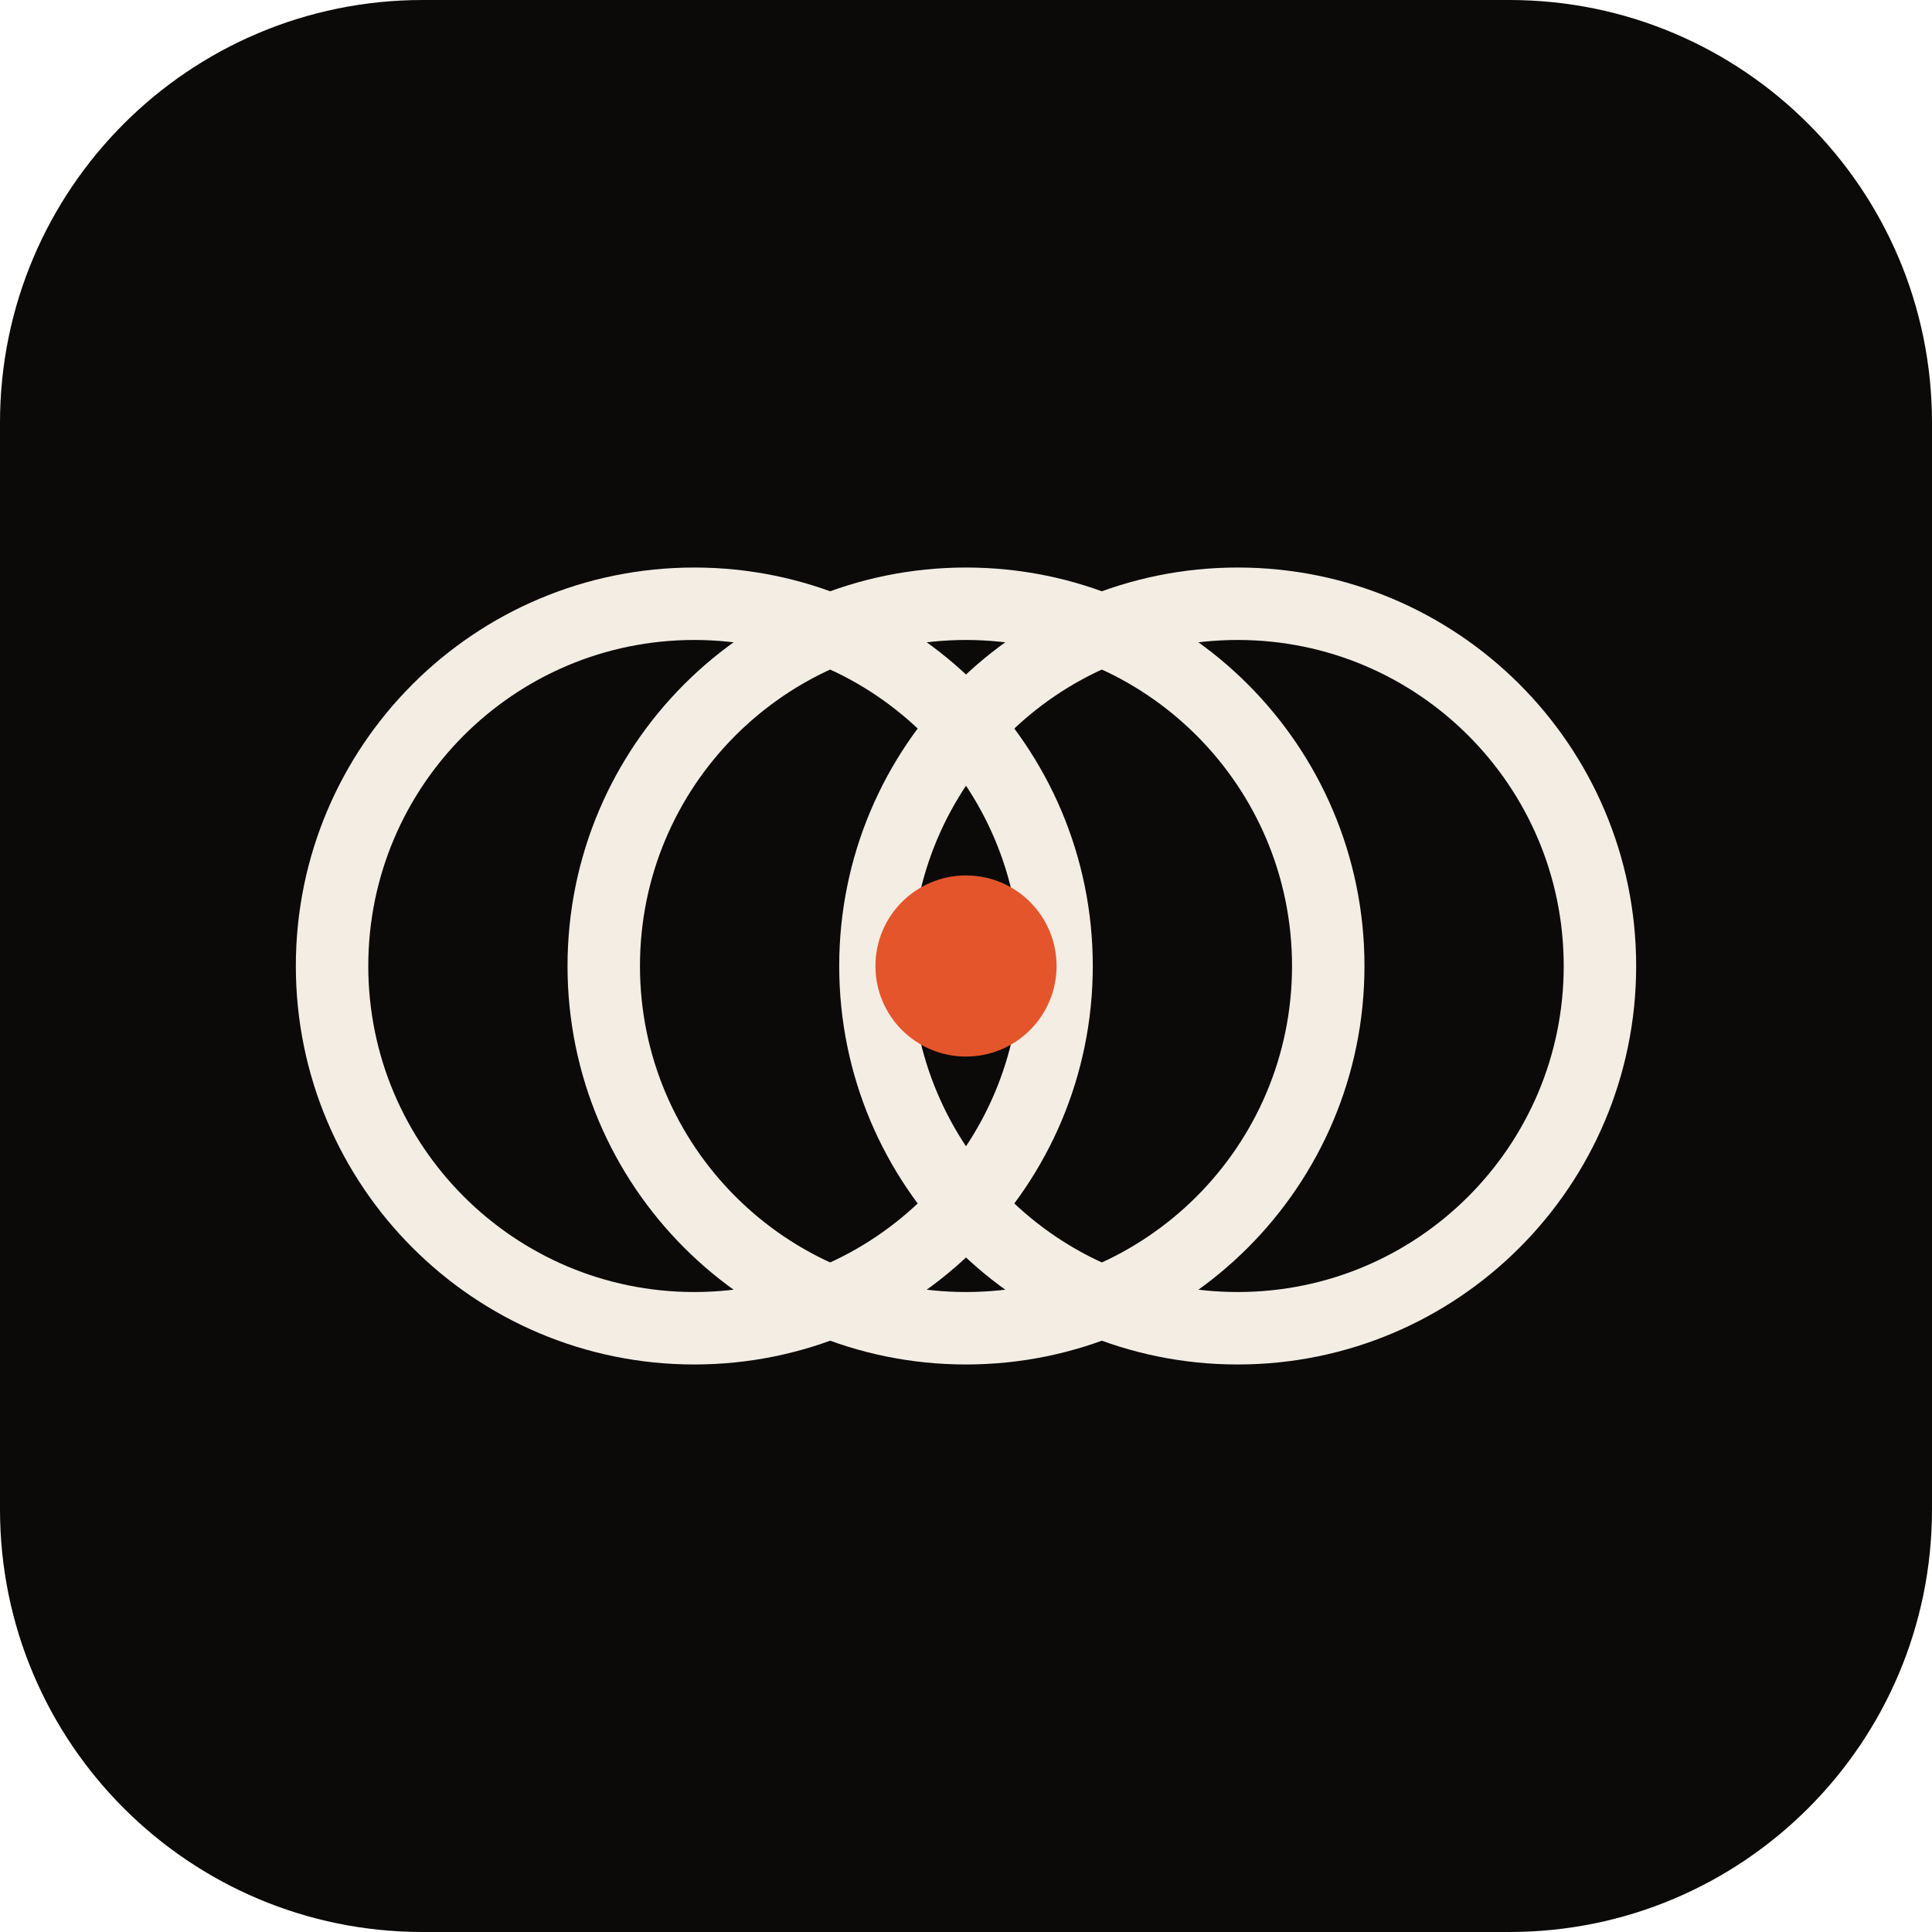
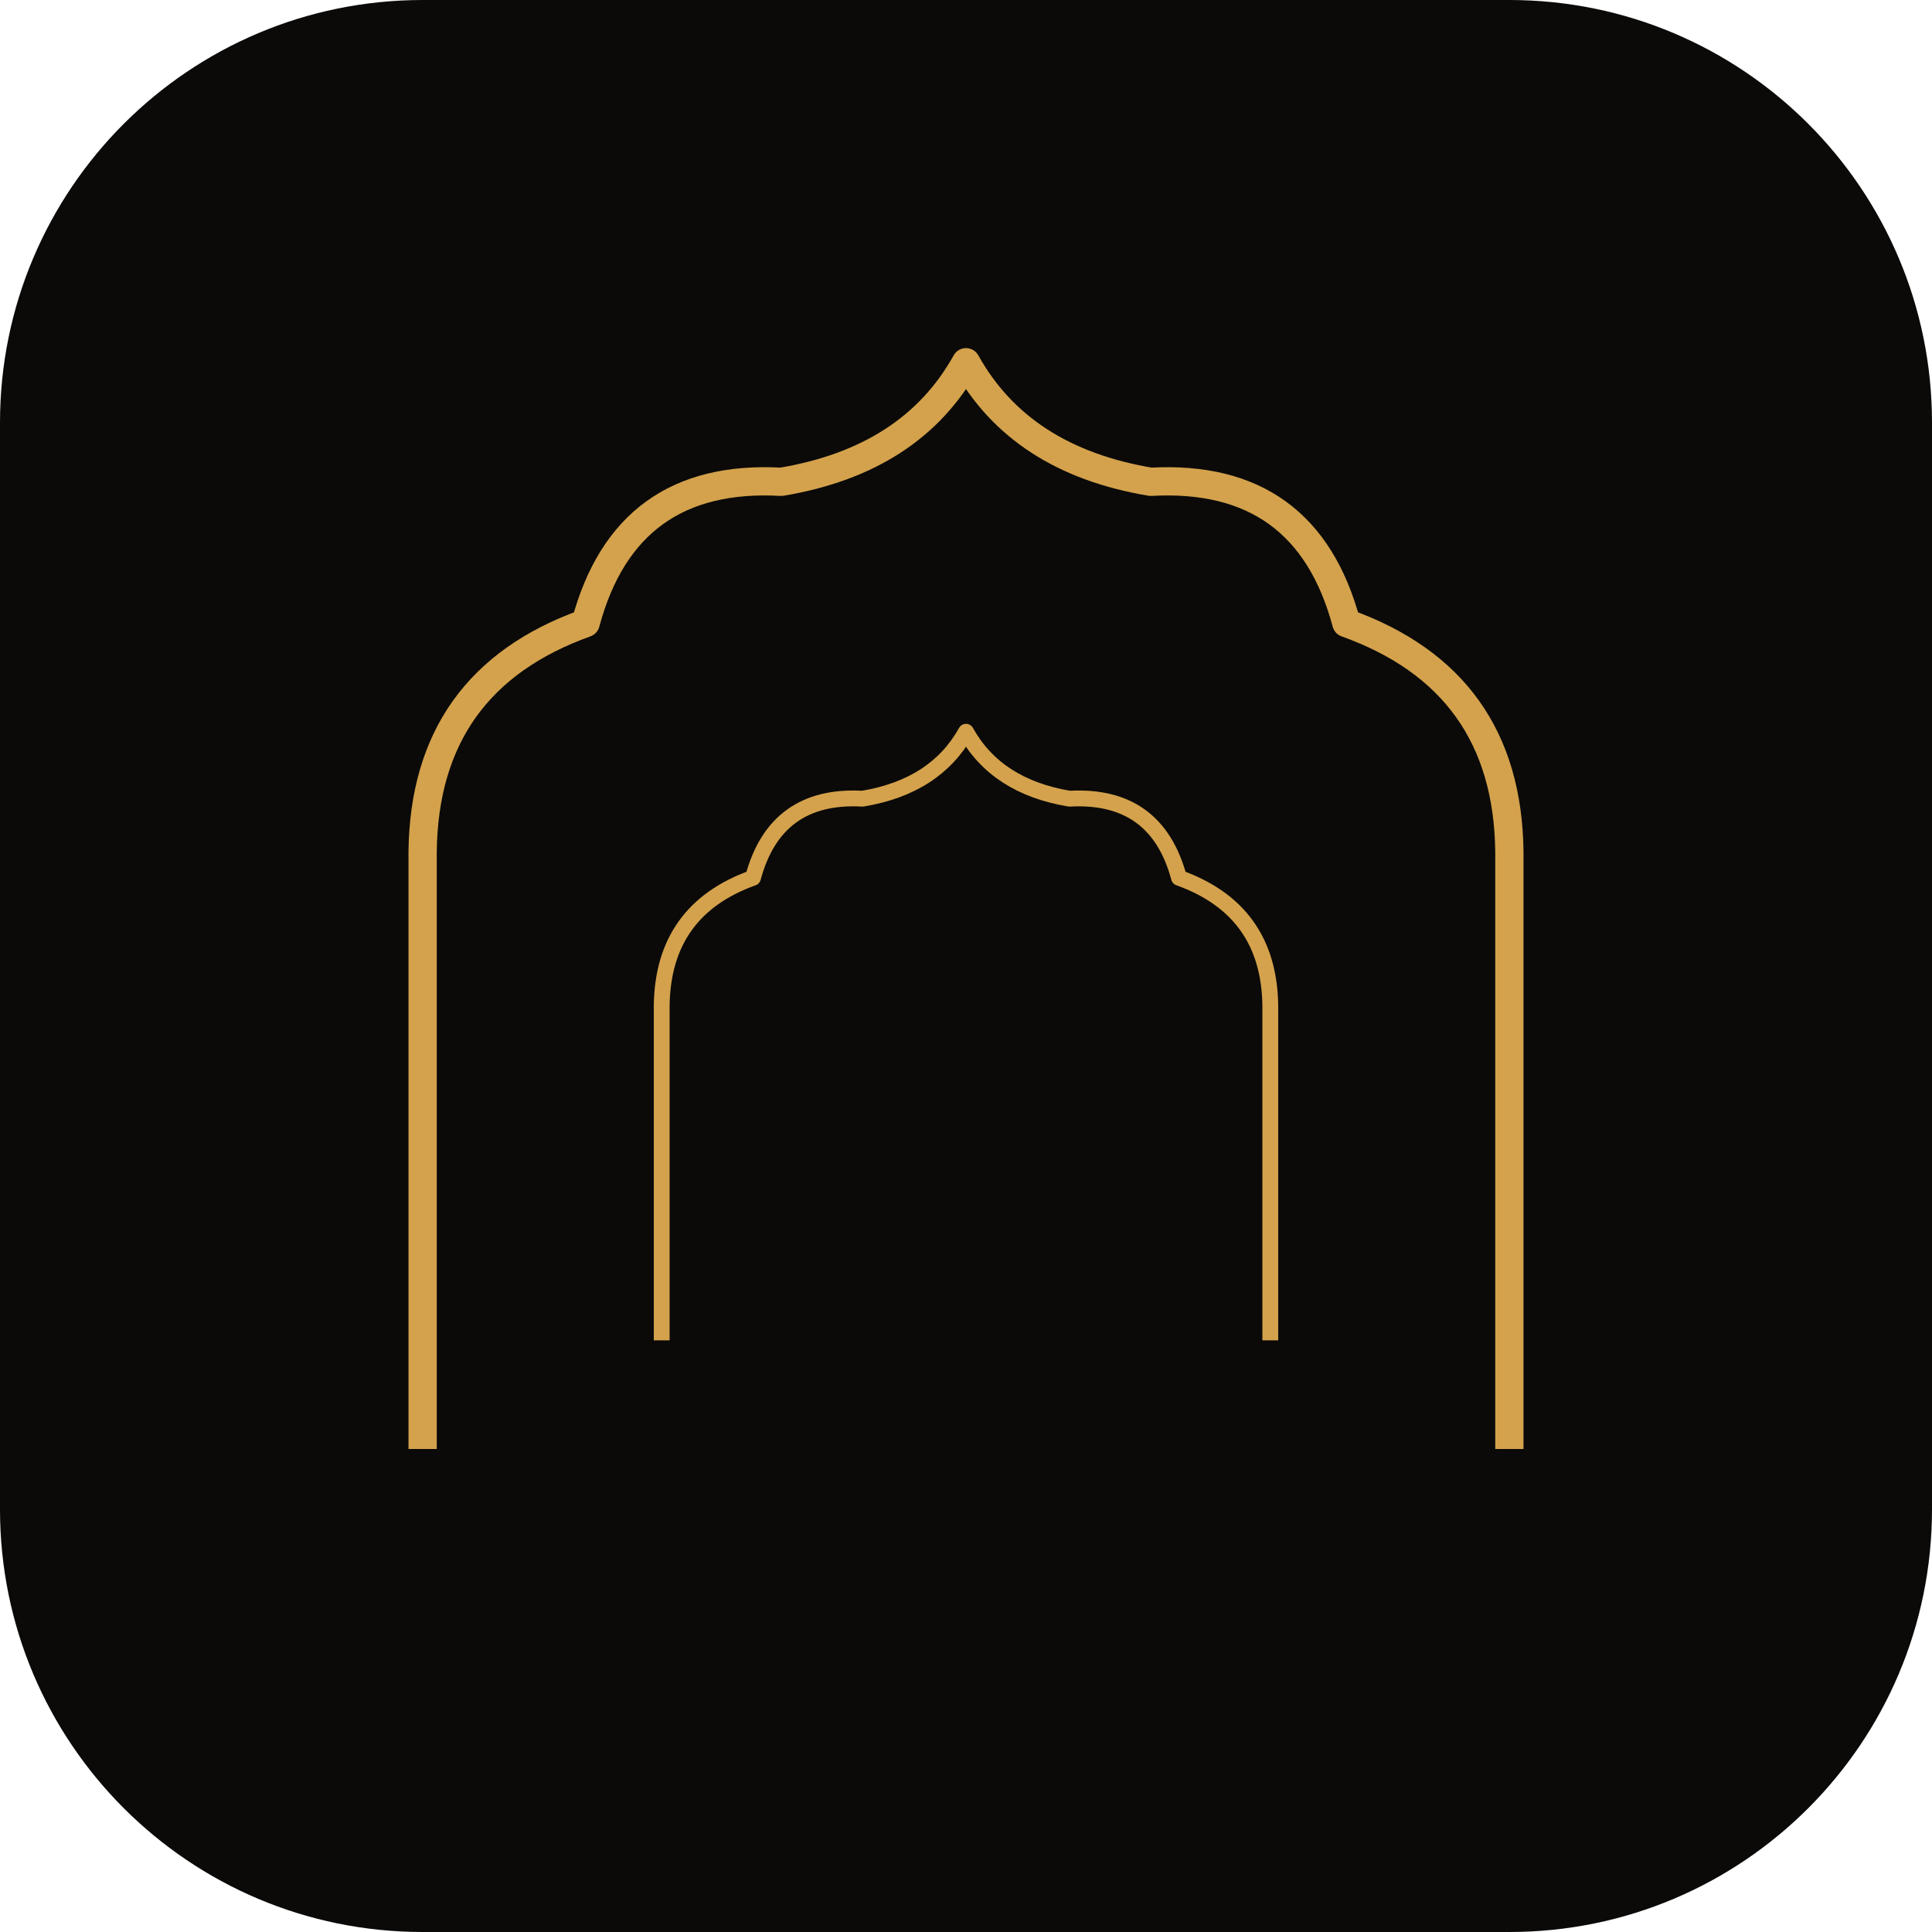
<svg xmlns="http://www.w3.org/2000/svg" viewBox="0 0 64 64">
  <rect width="64" height="64" rx="14" fill="#0b0a09" />
-   <g fill="none" stroke="#f3ede3" stroke-width="2.4">
-     <circle cx="23" cy="32" r="12" />
-     <circle cx="32" cy="32" r="12" />
-     <circle cx="41" cy="32" r="12" />
+   <g fill="none" stroke="#d4a24c" stroke-width="2.6" stroke-linejoin="round" transform="translate(14 12) scale(0.36)">
+     <path d="M0,100 L0,45 Q0.2,29.3 15,24 Q18.7,10.2 33,11 Q45,9 50,0 Q55,9 67,11 Q81.3,10.2 85,24 Q99.8,29.3 100,45 L100,100" />
+     <g transform="translate(22 34) scale(0.56)">
+       <path d="M0,100 L0,45 Q0.2,29.3 15,24 Q18.7,10.2 33,11 Q45,9 50,0 Q55,9 67,11 Q81.3,10.2 85,24 Q99.8,29.3 100,45 L100,100" />
+     </g>
  </g>
-   <circle cx="32" cy="32" r="3" fill="#e4552b" />
</svg>
